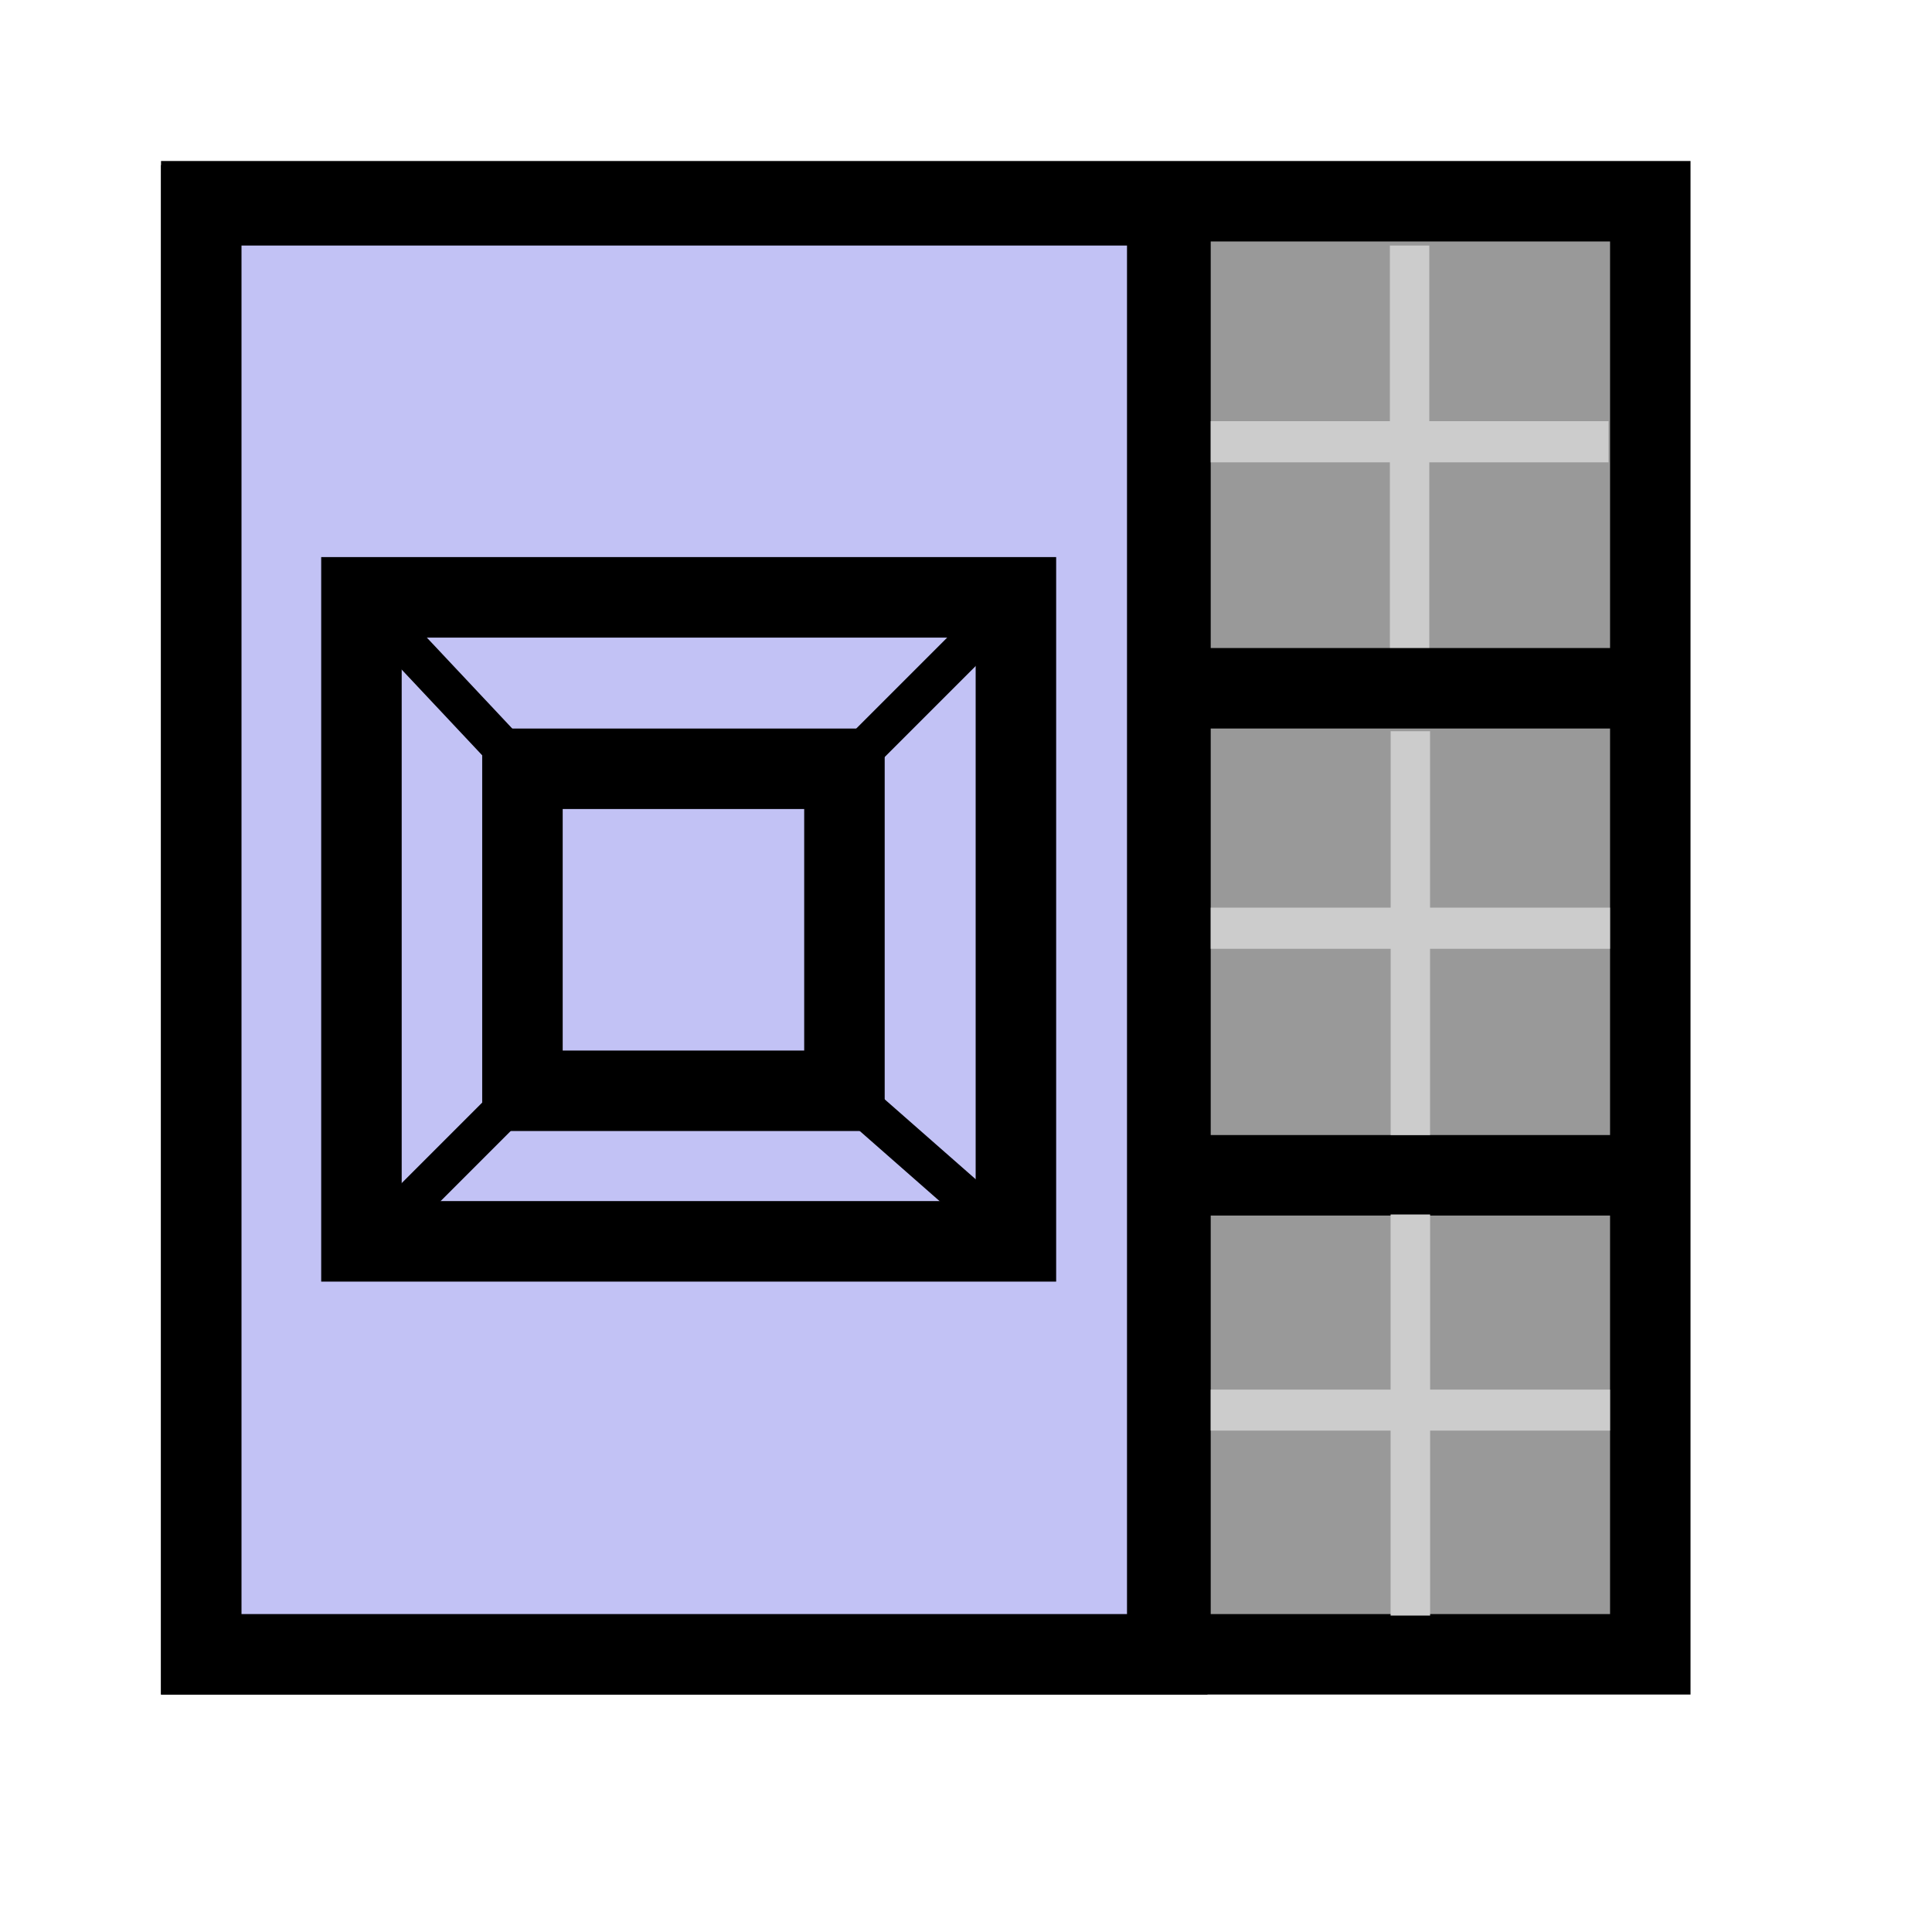
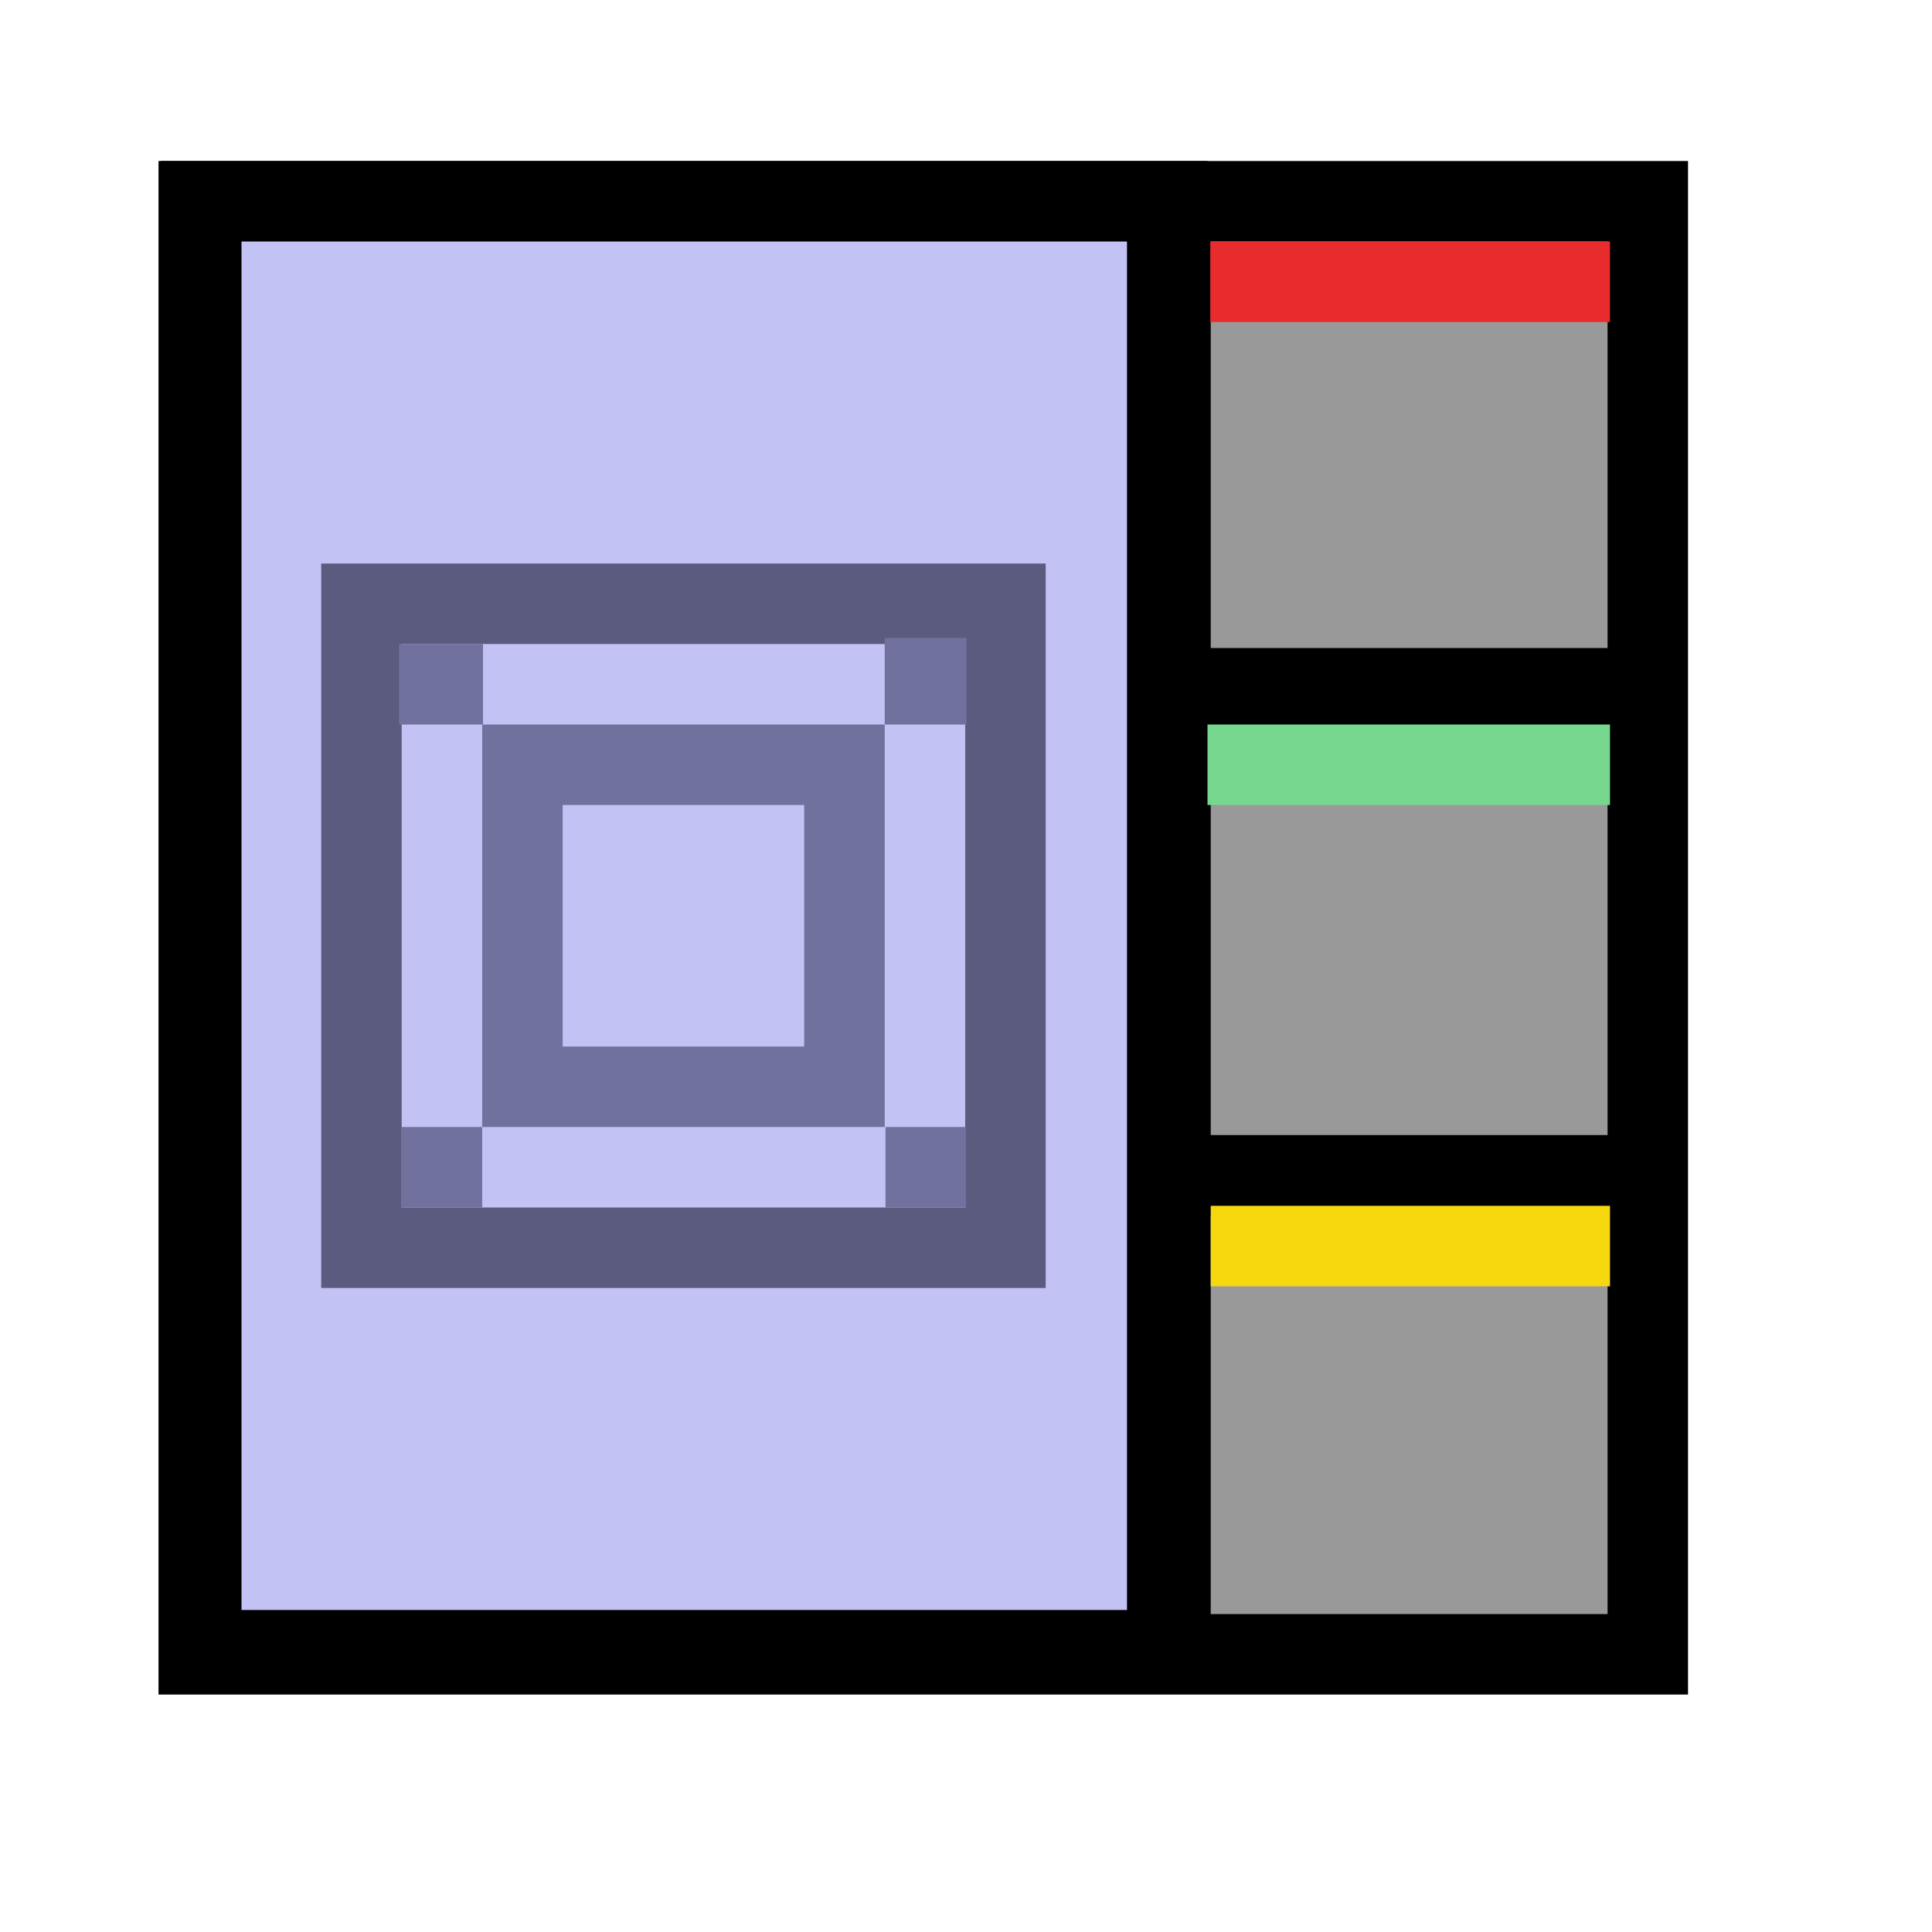
<svg xmlns="http://www.w3.org/2000/svg" width="48" height="48" viewBox="0 0 48 48" version="1.1" id="svg1" xml:space="preserve">
  <defs id="defs1" />
  <g id="layer2">
-     <rect style="fill:#999999;fill-opacity:1;stroke:#000000;stroke-width:1.999;stroke-linecap:round;stroke-linejoin:miter;stroke-dasharray:none;stroke-opacity:1;paint-order:fill markers stroke" id="rect1" width="36.101" height="36.001" x="-41.101" y="5" transform="rotate(-90)" />
+     <rect style="fill:#999999;fill-opacity:1;stroke:#000000;stroke-width:1.999;stroke-linecap:round;stroke-linejoin:miter;stroke-dasharray:none;stroke-opacity:1;paint-order:fill markers stroke" id="rect1" width="36.101" height="36.001" x="-41.101" y="4.938" transform="rotate(-90)" />
    <path style="fill:none;stroke:#000000;stroke-width:2;stroke-linecap:butt;stroke-linejoin:miter;stroke-dasharray:none;stroke-opacity:1" d="M 29.063,29.2 H 40.98" id="path3" />
    <path style="fill:none;stroke:#000000;stroke-width:2;stroke-linecap:butt;stroke-linejoin:miter;stroke-dasharray:none;stroke-opacity:1" d="M 29.063,17.1 H 40.98" id="path3-8" />
    <path style="fill:none;stroke:#000000;stroke-width:2;stroke-linecap:butt;stroke-linejoin:miter;stroke-dasharray:none;stroke-opacity:1" d="M 29.08,4.1 V 42.022" id="path3-7" />
-     <rect style="fill:#c2c2f5;stroke:#000000;stroke-width:2;stroke-linecap:round;stroke-linejoin:miter;stroke-dasharray:none;stroke-opacity:1;paint-order:fill markers stroke" id="rect4" width="36" height="24" x="-41.101" y="5" transform="rotate(-90)" />
-     <rect style="fill:none;stroke:#000000;stroke-width:2;stroke-linecap:round;stroke-dasharray:none;stroke-dashoffset:2.2;stroke-opacity:1;paint-order:fill markers stroke" id="rect3" width="8" height="8" x="-27.1" y="12.98" transform="rotate(-90)" />
-     <rect style="fill:none;stroke:#000000;stroke-width:2;stroke-linecap:round;stroke-dasharray:none;stroke-dashoffset:2.2;stroke-opacity:1;paint-order:fill markers stroke" id="rect3-1" width="16" height="16.26" x="-30.841" y="8.98" transform="rotate(-90)" />
-     <path style="fill:none;stroke:#000000;stroke-width:1px;stroke-linecap:butt;stroke-linejoin:miter;stroke-opacity:1" d="M 25.24,30.841 20.98,27.1" id="path2" />
-     <path style="fill:none;stroke:#000000;stroke-width:1px;stroke-linecap:butt;stroke-linejoin:miter;stroke-opacity:1" d="M 9.24,30.841 12.98,27.1" id="path4" />
-     <path style="fill:none;stroke:#000000;stroke-width:1px;stroke-linecap:butt;stroke-linejoin:miter;stroke-opacity:1" d="M 12.98,19.1 8.98,14.841" id="path5" />
-     <path style="fill:none;stroke:#000000;stroke-width:1px;stroke-linecap:butt;stroke-linejoin:miter;stroke-opacity:1" d="m 25.24,14.841 -4.26,4.26" id="path6" />
-     <g id="g8" style="fill:#c8c8e6;stroke:#cccccc;stroke-width:1.022" transform="matrix(0,-1,0.957807,0,1.25032,46.10031)">
+     <rect style="fill:#c2c2f5;stroke:#000000;stroke-width:2;stroke-linecap:round;stroke-linejoin:miter;stroke-dasharray:none;stroke-opacity:1;paint-order:fill markers stroke" id="rect4" width="36" height="24" x="-41" y="5" transform="rotate(-90)" />
+     <rect style="fill:none;stroke:#71719e;stroke-width:2;stroke-linecap:round;stroke-dasharray:none;stroke-dashoffset:2.2;stroke-opacity:1;paint-order:fill markers stroke" id="rect3" width="8" height="8" x="-27" y="12.98" transform="rotate(-90)" />
+     <rect style="fill:none;stroke:#5b5b80;stroke-width:2;stroke-linecap:round;stroke-dasharray:none;stroke-dashoffset:2.2;stroke-opacity:1;paint-order:fill markers stroke" id="rect3-1" width="16" height="16" x="-31" y="8.98" transform="rotate(-90)" />
+     <g id="g8" style="display:none;fill:#c8c8e6;stroke:#cccccc;stroke-width:1.022" transform="matrix(0,-1,0.957807,0,1.25032,46.10031)">
      <path style="fill:#c8c8e6;stroke:#cccccc;stroke-width:1.022px;stroke-linecap:butt;stroke-linejoin:miter;stroke-opacity:1" d="M 23.039,30.1 V 40.457" id="path7" />
      <path style="fill:#c8c8e6;stroke:#cccccc;stroke-width:1.022px;stroke-linecap:butt;stroke-linejoin:miter;stroke-opacity:1" d="m 17.9,35.278 10.033,10e-7" id="path8" />
    </g>
-     <g id="g8-5" transform="matrix(0,-0.9932052,0.9578069,0,1.250322,57.91611)" style="fill:#c8c8e6;stroke:#cccccc;stroke-width:1.025">
+     <g id="g8-5" transform="matrix(0,-0.9932052,0.9578069,0,1.250322,57.91611)" style="display:none;fill:#c8c8e6;stroke:#cccccc;stroke-width:1.025">
      <path style="fill:#c8c8e6;stroke:#cccccc;stroke-width:1.025px;stroke-linecap:butt;stroke-linejoin:miter;stroke-opacity:1" d="M 23.039,30.1 V 40.457" id="path7-1" />
      <path style="fill:#c8c8e6;stroke:#cccccc;stroke-width:1.025px;stroke-linecap:butt;stroke-linejoin:miter;stroke-opacity:1" d="m 17.9,35.278 10.033,10e-7" id="path8-2" />
    </g>
-     <g id="g8-55" transform="matrix(0,-0.9961621,0.954204,0,1.358769,33.92601)" style="fill:#c8c8e6;stroke:#cccccc;stroke-width:1.026">
+     <g id="g8-55" transform="matrix(0,-0.9961621,0.954204,0,1.358769,33.92601)" style="display:none;fill:#c8c8e6;stroke:#cccccc;stroke-width:1.026">
      <path style="fill:#c8c8e6;stroke:#cccccc;stroke-width:1.026px;stroke-linecap:butt;stroke-linejoin:miter;stroke-opacity:1" d="M 23.039,30.1 V 40.457" id="path7-0" />
      <path style="fill:#c8c8e6;stroke:#cccccc;stroke-width:1.026px;stroke-linecap:butt;stroke-linejoin:miter;stroke-opacity:1" d="m 17.9,35.278 10.033,10e-7" id="path8-5" />
    </g>
+     <rect style="fill:#e82b2c;stroke-width:1;stroke-linecap:round;stroke-dashoffset:2.2;paint-order:fill markers stroke" id="rect2" width="9.929" height="2" x="30.071" y="6" />
+     <rect style="fill:#77d78e;fill-opacity:1;stroke-width:1;stroke-linecap:round;stroke-dashoffset:2.2;paint-order:fill markers stroke" id="rect2-6" width="10" height="2" x="30" y="18" />
+     <rect style="fill:#f6d80e;fill-opacity:1;stroke-width:1;stroke-linecap:round;stroke-dashoffset:2.2;paint-order:fill markers stroke" id="rect2-3" width="9.92" height="2" x="30.08" y="29.958" />
+     <rect style="fill:#71719e;stroke:#71719e;stroke-width:0.5;stroke-linecap:round;paint-order:fill markers stroke" id="rect5" width="1.531" height="1.65" x="22.23" y="16.1" />
+     <rect style="fill:#71719e;stroke:#71719e;stroke-width:0.5;stroke-linecap:round;paint-order:fill markers stroke" id="rect5-7" width="1.5" height="1.5" x="22.25" y="28.25" />
+     <rect style="fill:#71719e;stroke:#71719e;stroke-width:0.5;stroke-linecap:round;paint-order:fill markers stroke" id="rect5-9" width="1.584" height="1.5" x="10.166" y="16.25" />
+     <rect style="fill:#71719e;stroke:#71719e;stroke-width:0.5;stroke-linecap:round;paint-order:fill markers stroke" id="rect5-7-8" width="1.5" height="1.5" x="10.23" y="28.25" />
  </g>
</svg>
